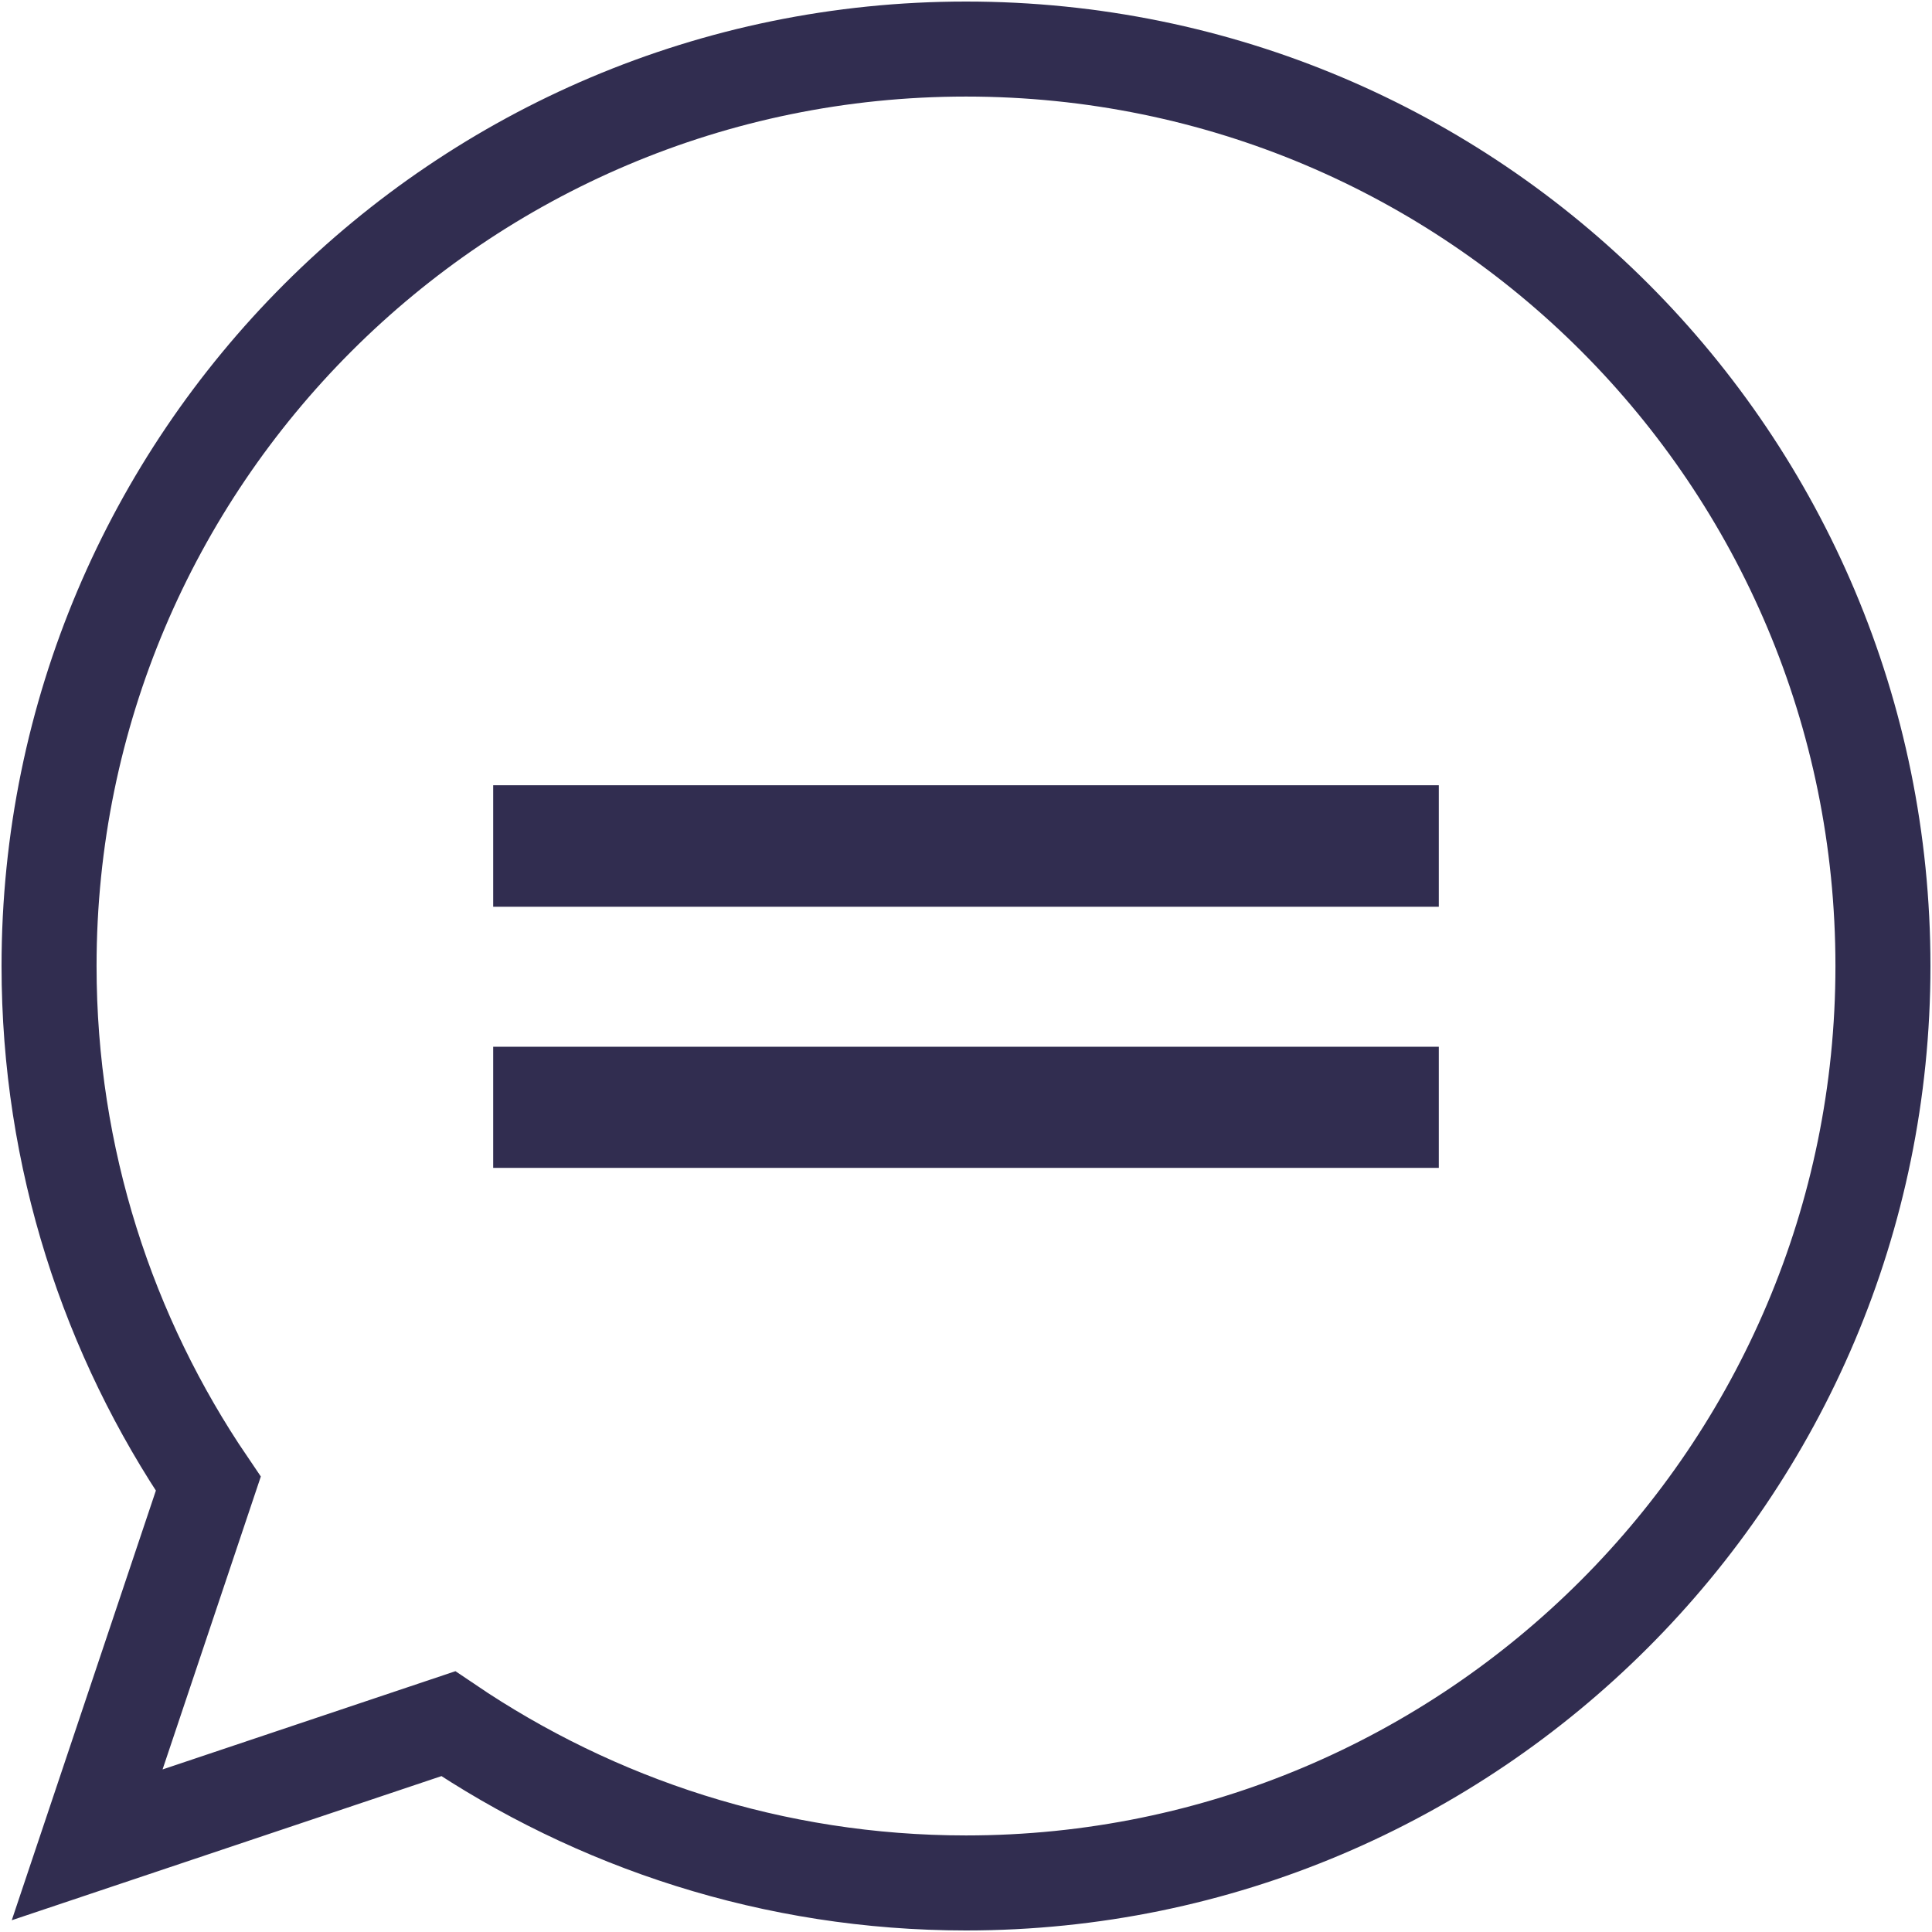
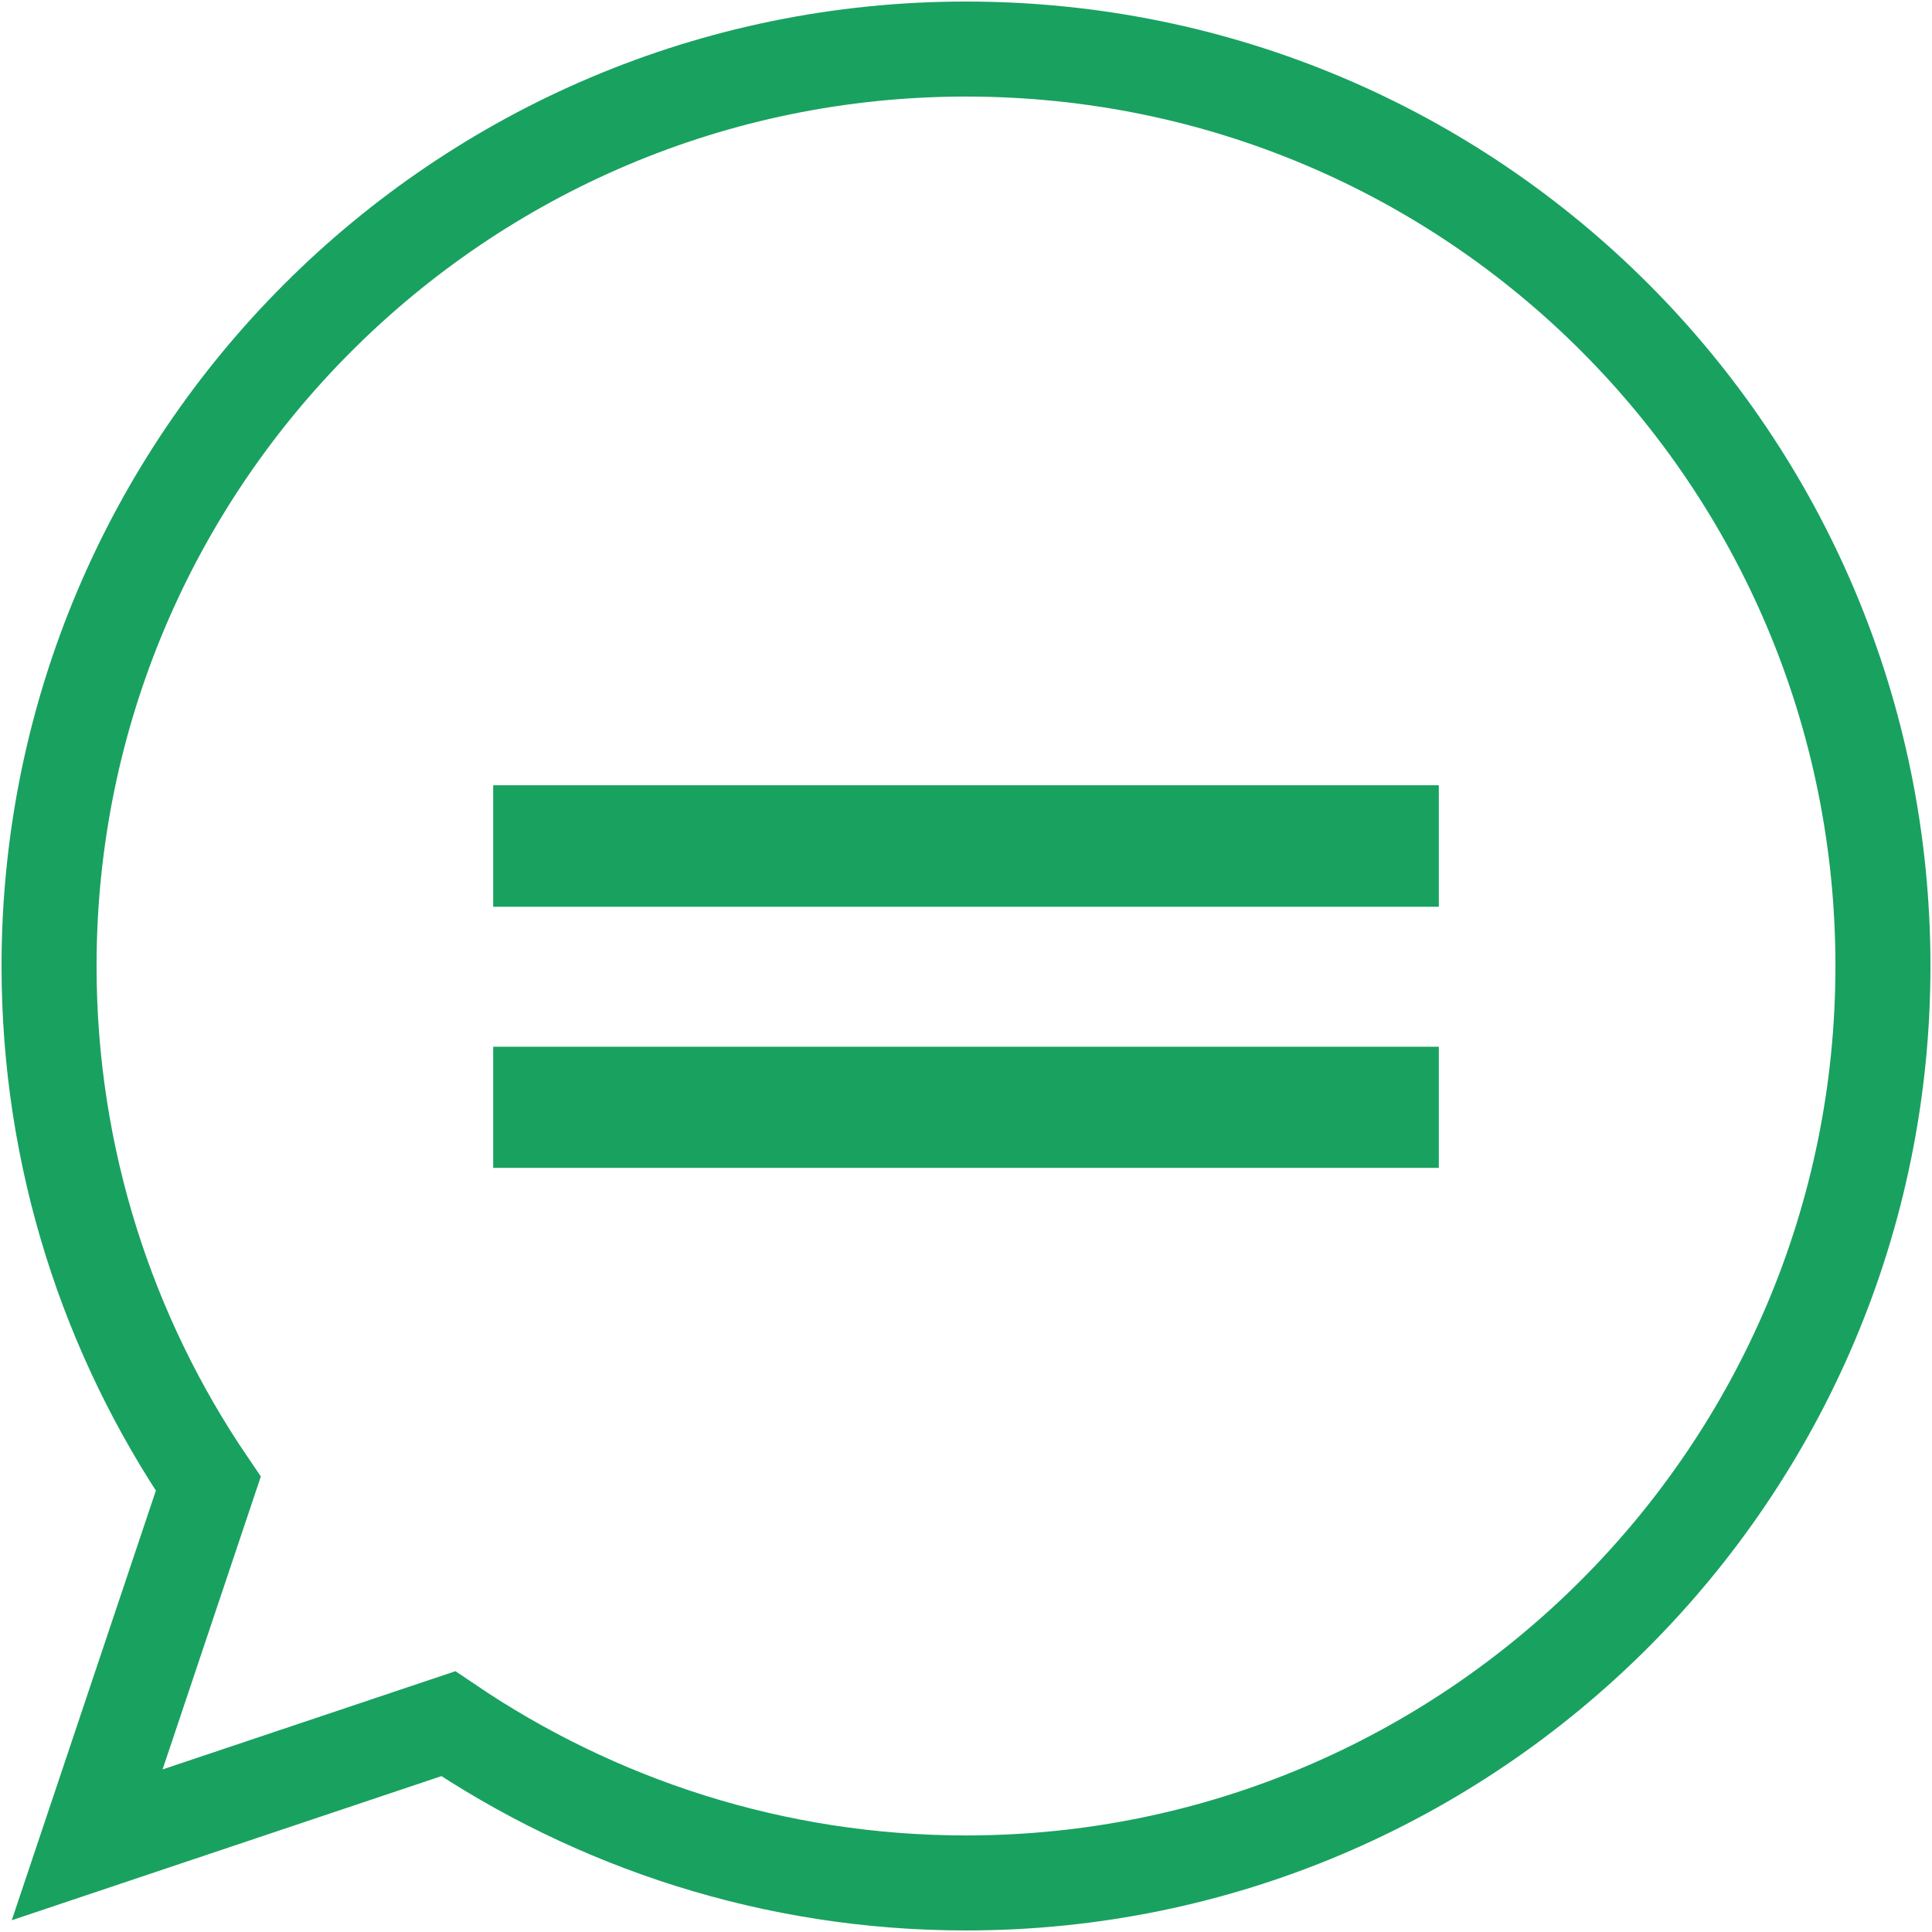
<svg xmlns="http://www.w3.org/2000/svg" version="1.1" id="Capa_1" x="0px" y="0px" viewBox="-41 164.9 512 512" enable-background="new -41 164.9 512 512" xml:space="preserve">
  <g id="XMLID_33_">
-     <path id="XMLID_4_" fill="none" stroke="#312D50" stroke-width="25.181" stroke-miterlimit="10" d="M215,177.9   c-134.1,0-243,108.9-243,243c0,51,15.7,98.2,42.2,137.2l-32.1,95.7l95.7-32.1c39,26.4,86.2,42.2,137.2,42.2   c134.1,0,243-108.9,243-243S349.7,177.9,215,177.9z" />
+     <path id="XMLID_4_" fill="none" stroke="#19a160" stroke-width="25.181" stroke-miterlimit="10" d="M215,177.9   c-134.1,0-243,108.9-243,243c0,51,15.7,98.2,42.2,137.2l-32.1,95.7l95.7-32.1c39,26.4,86.2,42.2,137.2,42.2   c134.1,0,243-108.9,243-243S349.7,177.9,215,177.9z" />
    <g id="XMLID_2_">
-       <polygon fill="#312D50" points="340.3,442.3 89.7,442.3 89.7,474.4 340.3,474.4   " />
+       <polygon fill="#19a160" points="340.3,442.3 89.7,442.3 89.7,474.4 340.3,474.4   " />
    </g>
-     <polygon fill="#312D50" points="340.3,373 89.7,373 89.7,405.2 340.3,405.2  " />
+     <polygon fill="#19a160" points="340.3,373 89.7,373 89.7,405.2 340.3,405.2  " />
  </g>
</svg>
